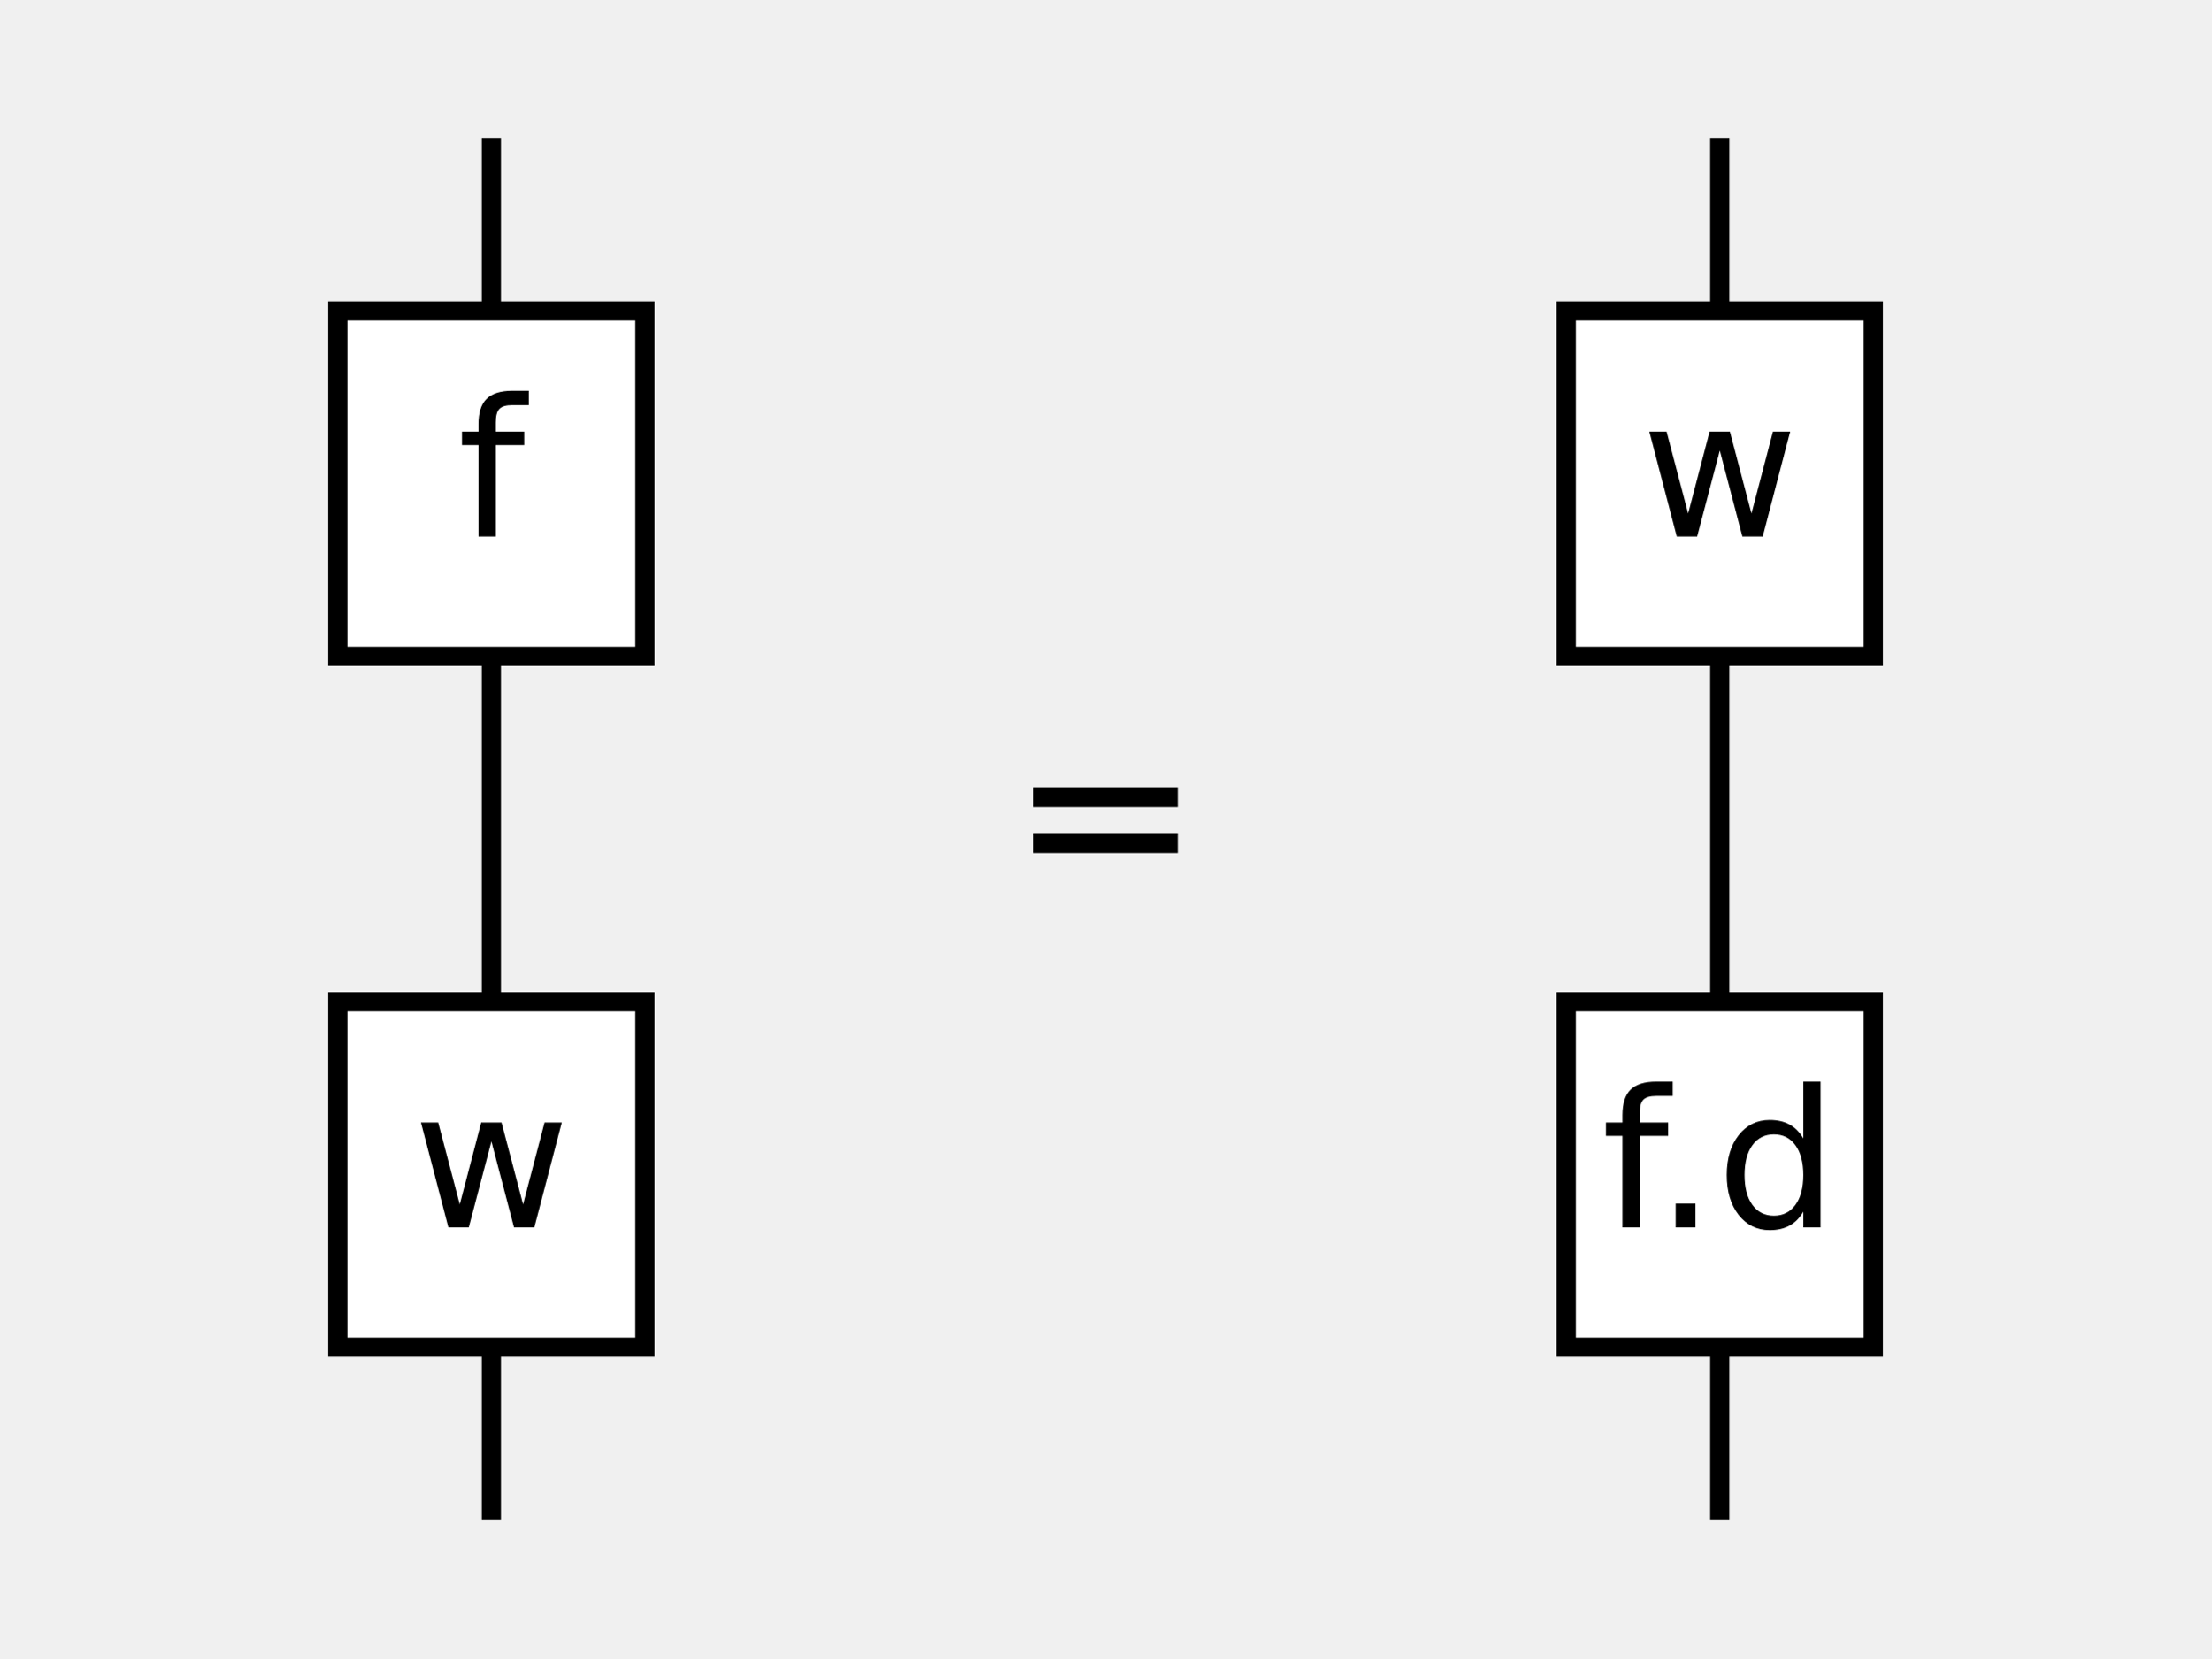
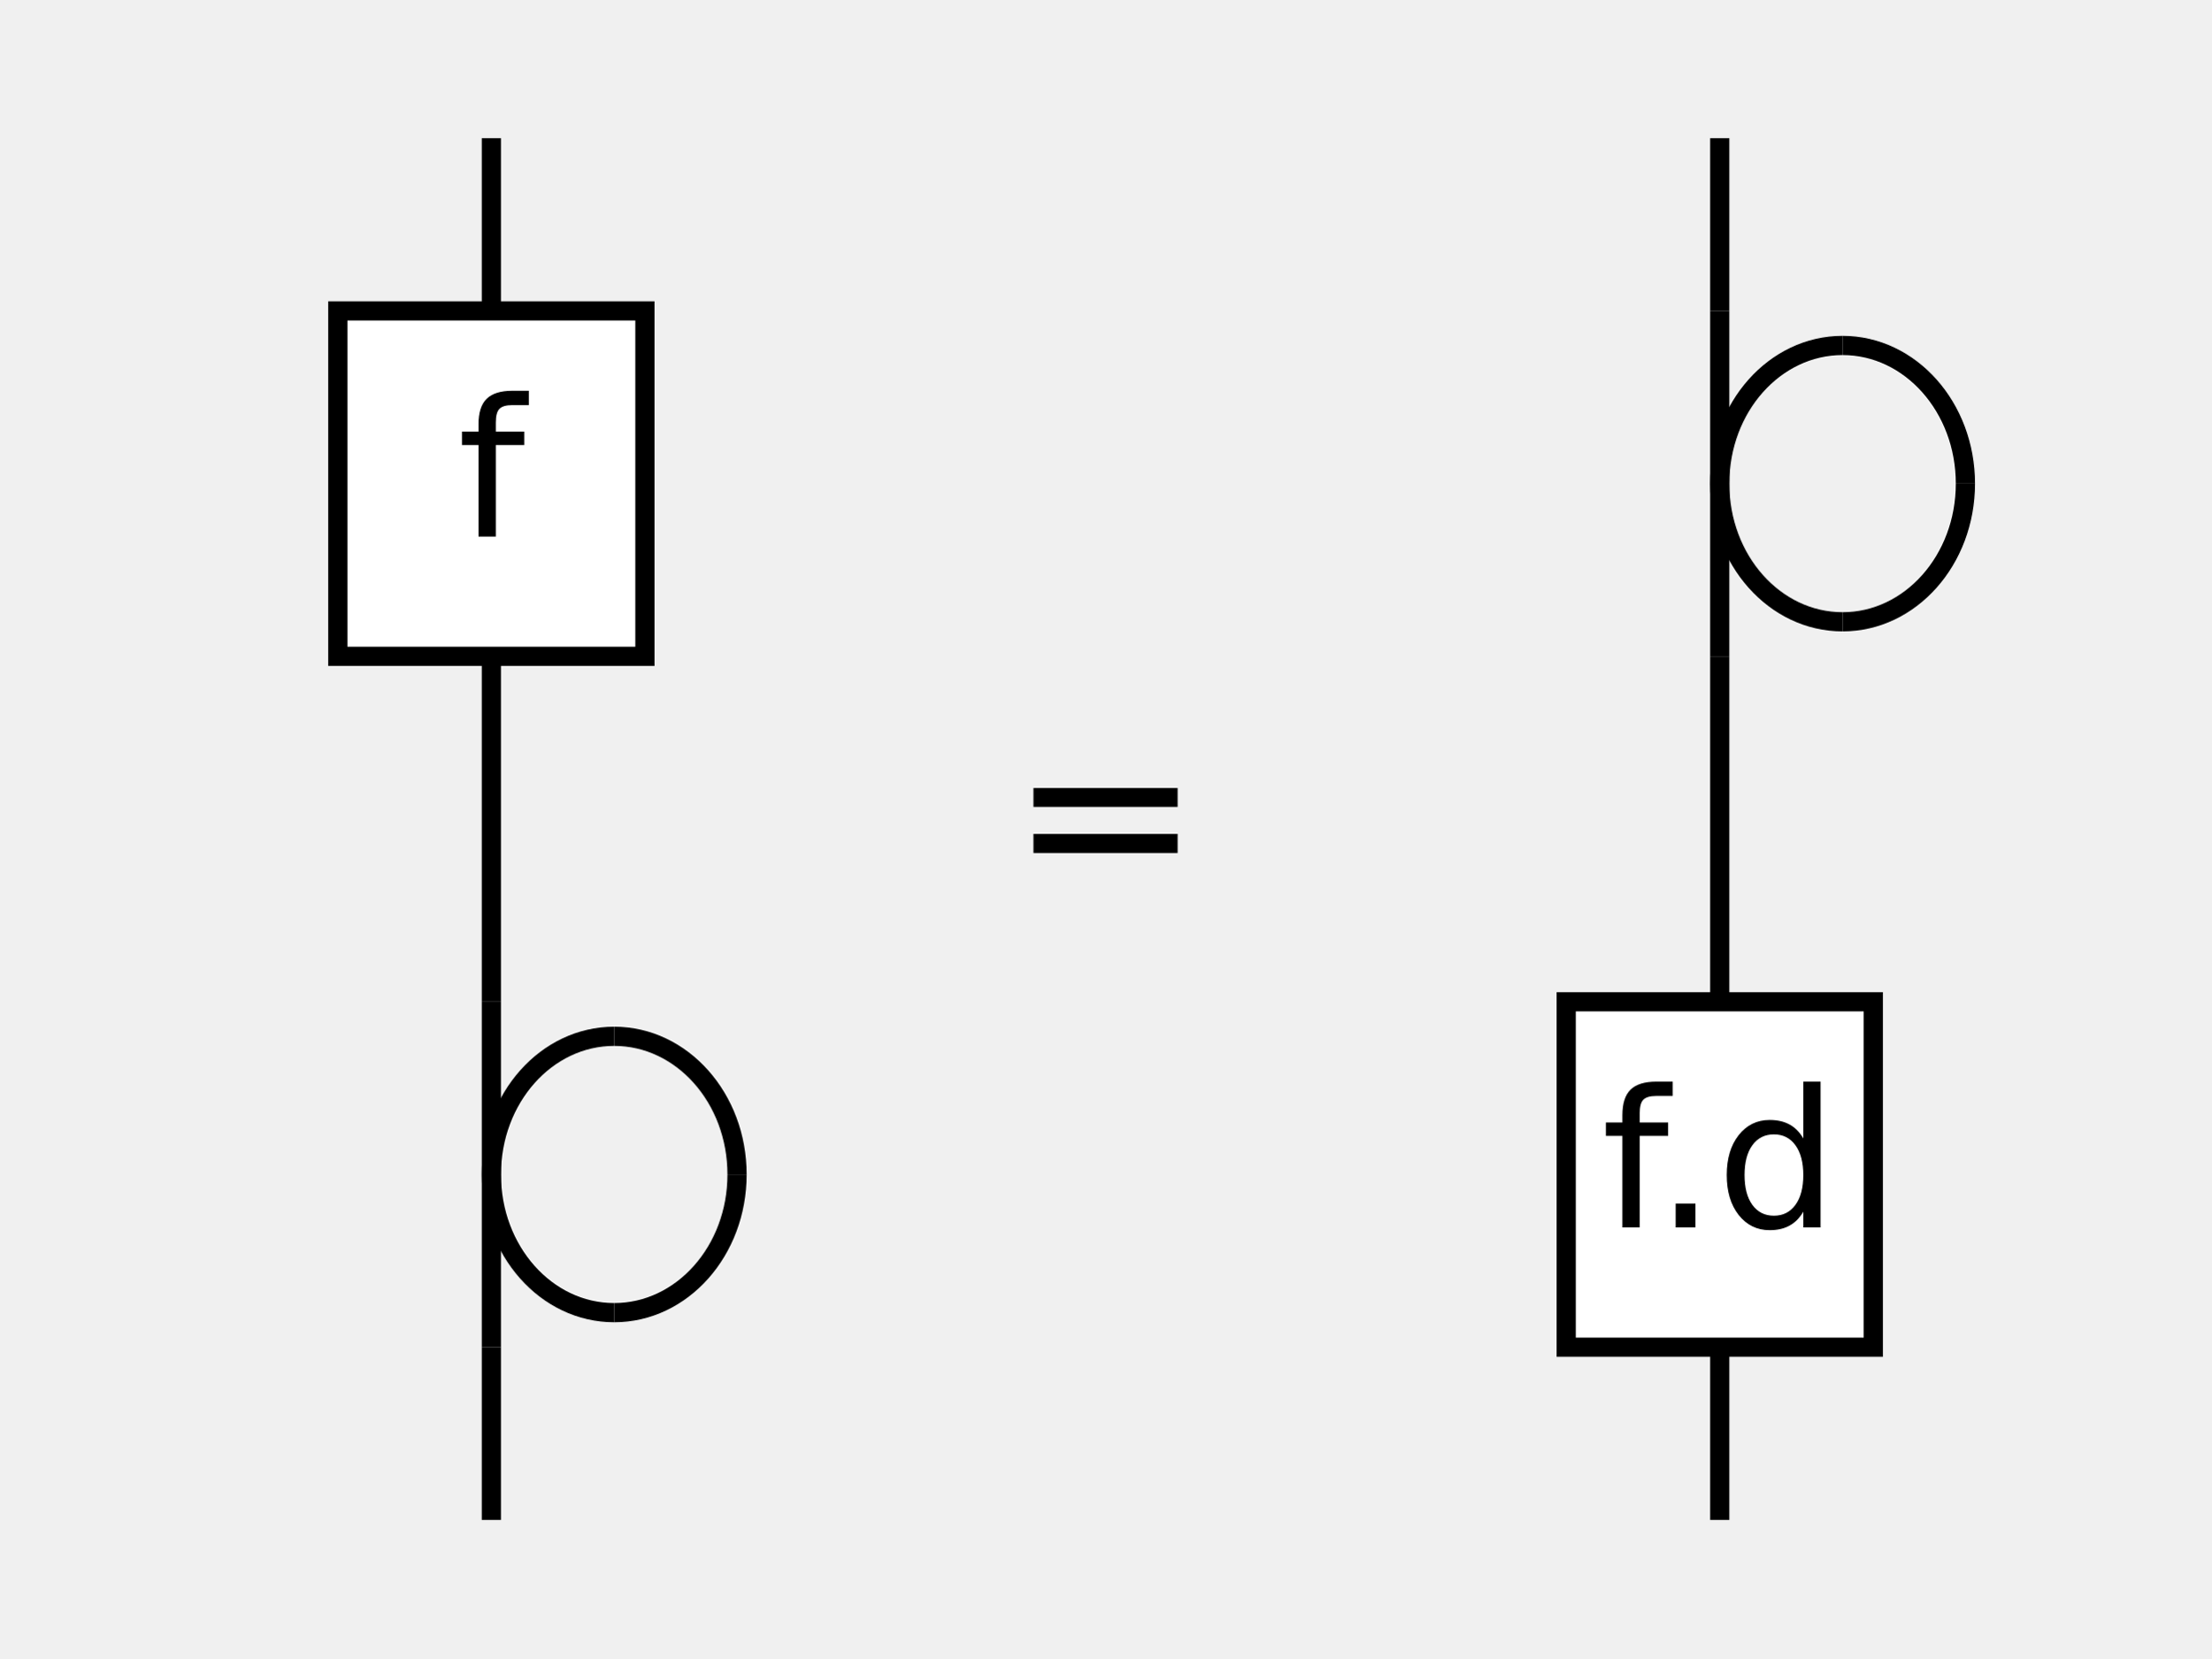
<svg xmlns="http://www.w3.org/2000/svg" xmlns:xlink="http://www.w3.org/1999/xlink" width="115.2pt" height="86.4pt" viewBox="0 0 115.2 86.4" version="1.1">
  <style type="text/css">@media (prefers-color-scheme: dark) {[id^="dark-stroke"] path { stroke: #ffffff !important; } [id^="dark-fill"] g, [id^="dark-fill"] use { fill: #ffffff !important; stroke: #ffffff !important; }}</style>
  <defs>
    <style type="text/css">*{stroke-linejoin: round; stroke-linecap: butt}</style>
  </defs>
  <g id="figure_1">
    <g id="patch_1">
      <path d="M 0 86.4  L 115.2 86.4  L 115.2 0  L 0 0  L 0 86.4  z " style="fill: none" />
    </g>
    <g id="axes_1">
      <g id="patch_2">
        <path d="M 9.6 79.2  L 105.6 79.2  L 105.6 7.2  L 9.6 7.2  L 9.6 79.2  z " clip-path="url(#p0c606a4dba)" style="fill: none" />
      </g>
      <g id="dark-stroke-1">
        <path d="M 25.6 7.2  Q 25.6 16.2 25.6 16.2  " clip-path="url(#p0c606a4dba)" style="fill: none; stroke: #000000; stroke-linejoin: miter" />
      </g>
      <g id="dark-stroke-2">
        <path d="M 25.6 34.2  Q 25.6 52.2 25.6 52.2  " clip-path="url(#p0c606a4dba)" style="fill: none; stroke: #000000; stroke-linejoin: miter" />
      </g>
      <g id="dark-stroke-3">
        <path d="M 25.6 70.2  Q 25.6 79.2 25.6 79.2  " clip-path="url(#p0c606a4dba)" style="fill: none; stroke: #000000; stroke-linejoin: miter" />
      </g>
      <g id="dark-stroke-4">
        <path d="M 89.6 7.2  Q 89.6 16.2 89.6 16.2  " clip-path="url(#p0c606a4dba)" style="fill: none; stroke: #000000; stroke-linejoin: miter" />
      </g>
      <g id="dark-stroke-5">
        <path d="M 89.6 34.2  Q 89.6 52.2 89.6 52.2  " clip-path="url(#p0c606a4dba)" style="fill: none; stroke: #000000; stroke-linejoin: miter" />
      </g>
      <g id="dark-stroke-6">
        <path d="M 89.6 70.2  Q 89.6 79.2 89.6 79.2  " clip-path="url(#p0c606a4dba)" style="fill: none; stroke: #000000; stroke-linejoin: miter" />
      </g>
      <g id="patch_3">
        <path d="M 17.6 34.2  L 17.6 16.2  L 33.6 16.2  L 33.6 34.2  z " clip-path="url(#p0c606a4dba)" style="fill: #ffffff; stroke: #000000; stroke-linejoin: miter" />
      </g>
+       <g id="dark-stroke-7">
+         <path d="M 25.6 52.2  Q 25.6 70.2 25.6 70.2  " clip-path="url(#p0c606a4dba)" style="fill: none; stroke: #000000; stroke-linejoin: miter" />
+       </g>
+       <g id="dark-stroke-8">
+         <path d="M 32 68.4  C 35.535 68.4 38.4 65.177 38.4 61.2  " clip-path="url(#p0c606a4dba)" style="fill: none; stroke: #000000; stroke-linejoin: miter" />
+       </g>
+       <g id="dark-stroke-9">
+         <path d="M 38.4 61.2  C 38.4 57.223 35.535 54 32 54  " clip-path="url(#p0c606a4dba)" style="fill: none; stroke: #000000; stroke-linejoin: miter" />
+       </g>
+       <g id="dark-stroke-10">
+         <path d="M 32 54  C 28.465 54 25.6 57.223 25.6 61.2  " clip-path="url(#p0c606a4dba)" style="fill: none; stroke: #000000; stroke-linejoin: miter" />
+       </g>
+       <g id="dark-stroke-11">
+         <path d="M 25.6 61.2  C 25.6 65.177 28.465 68.4 32 68.4  " clip-path="url(#p0c606a4dba)" style="fill: none; stroke: #000000; stroke-linejoin: miter" />
+       </g>
+       <g id="dark-stroke-12">
+         <path d="M 89.6 16.2  Q 89.6 34.2 89.6 34.2  " clip-path="url(#p0c606a4dba)" style="fill: none; stroke: #000000; stroke-linejoin: miter" />
+       </g>
+       <g id="dark-stroke-13">
+         <path d="M 96 32.4  C 99.535 32.4 102.4 29.177 102.4 25.2  " clip-path="url(#p0c606a4dba)" style="fill: none; stroke: #000000; stroke-linejoin: miter" />
+       </g>
+       <g id="dark-stroke-14">
+         <path d="M 102.4 25.2  C 102.4 21.223 99.535 18 96 18  " clip-path="url(#p0c606a4dba)" style="fill: none; stroke: #000000; stroke-linejoin: miter" />
+       </g>
+       <g id="dark-stroke-15">
+         <path d="M 96 18  C 92.465 18 89.6 21.223 89.6 25.2  " clip-path="url(#p0c606a4dba)" style="fill: none; stroke: #000000; stroke-linejoin: miter" />
+       </g>
+       <g id="dark-stroke-16">
+         <path d="M 89.6 25.2  C 89.6 29.177 92.465 32.4 96 32.4  " clip-path="url(#p0c606a4dba)" style="fill: none; stroke: #000000; stroke-linejoin: miter" />
+       </g>
      <g id="patch_4">
-         <path d="M 17.6 70.2  L 17.6 52.2  L 33.6 52.2  L 33.6 70.2  z " clip-path="url(#p0c606a4dba)" style="fill: #ffffff; stroke: #000000; stroke-linejoin: miter" />
-       </g>
-       <g id="patch_5">
-         <path d="M 81.6 34.2  L 81.6 16.2  L 97.6 16.2  L 97.6 34.2  z " clip-path="url(#p0c606a4dba)" style="fill: #ffffff; stroke: #000000; stroke-linejoin: miter" />
-       </g>
-       <g id="patch_6">
        <path d="M 81.6 70.2  L 81.6 52.2  L 97.6 52.2  L 97.6 70.2  z " clip-path="url(#p0c606a4dba)" style="fill: #ffffff; stroke: #000000; stroke-linejoin: miter" />
      </g>
      <g id="PathCollection_1">
        <defs>
          <path id="m6e1d75dbe8" d="M 0 6.578  C 1.745 6.578 3.418 5.885 4.652 4.652  C 5.885 3.418 6.578 1.745 6.578 0  C 6.578 -1.745 5.885 -3.418 4.652 -4.652  C 3.418 -5.885 1.745 -6.578 0 -6.578  C -1.745 -6.578 -3.418 -5.885 -4.652 -4.652  C -5.885 -3.418 -6.578 -1.745 -6.578 0  C -6.578 1.745 -5.885 3.418 -4.652 4.652  C -3.418 5.885 -1.745 6.578 0 6.578  z " style="stroke: #000000; stroke-opacity: 0" />
        </defs>
        <g clip-path="url(#p0c606a4dba)">
          <use xlink:href="#m6e1d75dbe8" x="57.6" y="43.2" style="fill-opacity: 0; stroke: #000000; stroke-opacity: 0" />
        </g>
      </g>
      <g id="text_1">
        <g transform="translate(23.83984 27.95938) scale(0.1 -0.1)">
          <defs>
            <path id="DejaVuSans-66" d="M 2375 4863  L 2375 4384  L 1825 4384  Q 1516 4384 1395 4259  Q 1275 4134 1275 3809  L 1275 3500  L 2222 3500  L 2222 3053  L 1275 3053  L 1275 0  L 697 0  L 697 3053  L 147 3053  L 147 3500  L 697 3500  L 697 3744  Q 697 4328 969 4595  Q 1241 4863 1831 4863  L 2375 4863  z " transform="scale(0.015625)" />
          </defs>
          <use xlink:href="#DejaVuSans-66" />
        </g>
      </g>
      <g id="text_2">
-         <g transform="translate(21.51094 63.95938) scale(0.1 -0.1)">
-           <defs>
-             <path id="DejaVuSans-77" d="M 269 3500  L 844 3500  L 1563 769  L 2278 3500  L 2956 3500  L 3675 769  L 4391 3500  L 4966 3500  L 4050 0  L 3372 0  L 2619 2869  L 1863 0  L 1184 0  L 269 3500  z " transform="scale(0.015625)" />
-           </defs>
-           <use xlink:href="#DejaVuSans-77" />
-         </g>
-       </g>
-       <g id="text_3">
-         <g transform="translate(85.51094 27.95938) scale(0.1 -0.1)">
-           <use xlink:href="#DejaVuSans-77" />
-         </g>
-       </g>
-       <g id="text_4">
        <g transform="translate(83.43906 63.95938) scale(0.1 -0.1)">
          <defs>
            <path id="DejaVuSans-2e" d="M 684 794  L 1344 794  L 1344 0  L 684 0  L 684 794  z " transform="scale(0.015625)" />
            <path id="DejaVuSans-64" d="M 2906 2969  L 2906 4863  L 3481 4863  L 3481 0  L 2906 0  L 2906 525  Q 2725 213 2448 61  Q 2172 -91 1784 -91  Q 1150 -91 751 415  Q 353 922 353 1747  Q 353 2572 751 3078  Q 1150 3584 1784 3584  Q 2172 3584 2448 3432  Q 2725 3281 2906 2969  z M 947 1747  Q 947 1113 1208 752  Q 1469 391 1925 391  Q 2381 391 2643 752  Q 2906 1113 2906 1747  Q 2906 2381 2643 2742  Q 2381 3103 1925 3103  Q 1469 3103 1208 2742  Q 947 2381 947 1747  z " transform="scale(0.015625)" />
          </defs>
          <use xlink:href="#DejaVuSans-66" />
          <use xlink:href="#DejaVuSans-2e" transform="translate(27.95508 0)" />
          <use xlink:href="#DejaVuSans-64" transform="translate(59.74219 0)" />
        </g>
      </g>
-       <g id="dark-fill-7">
+       <g id="dark-fill-17">
        <g transform="translate(52.57219 46.51125) scale(0.12 -0.12)">
          <defs>
            <path id="DejaVuSans-3d" d="M 678 2906  L 4684 2906  L 4684 2381  L 678 2381  L 678 2906  z M 678 1631  L 4684 1631  L 4684 1100  L 678 1100  L 678 1631  z " transform="scale(0.015625)" />
          </defs>
          <use xlink:href="#DejaVuSans-3d" />
        </g>
      </g>
    </g>
  </g>
  <defs>
    <clipPath id="p0c606a4dba">
      <rect x="0" y="0" width="115.2" height="86.4" />
    </clipPath>
  </defs>
</svg>
